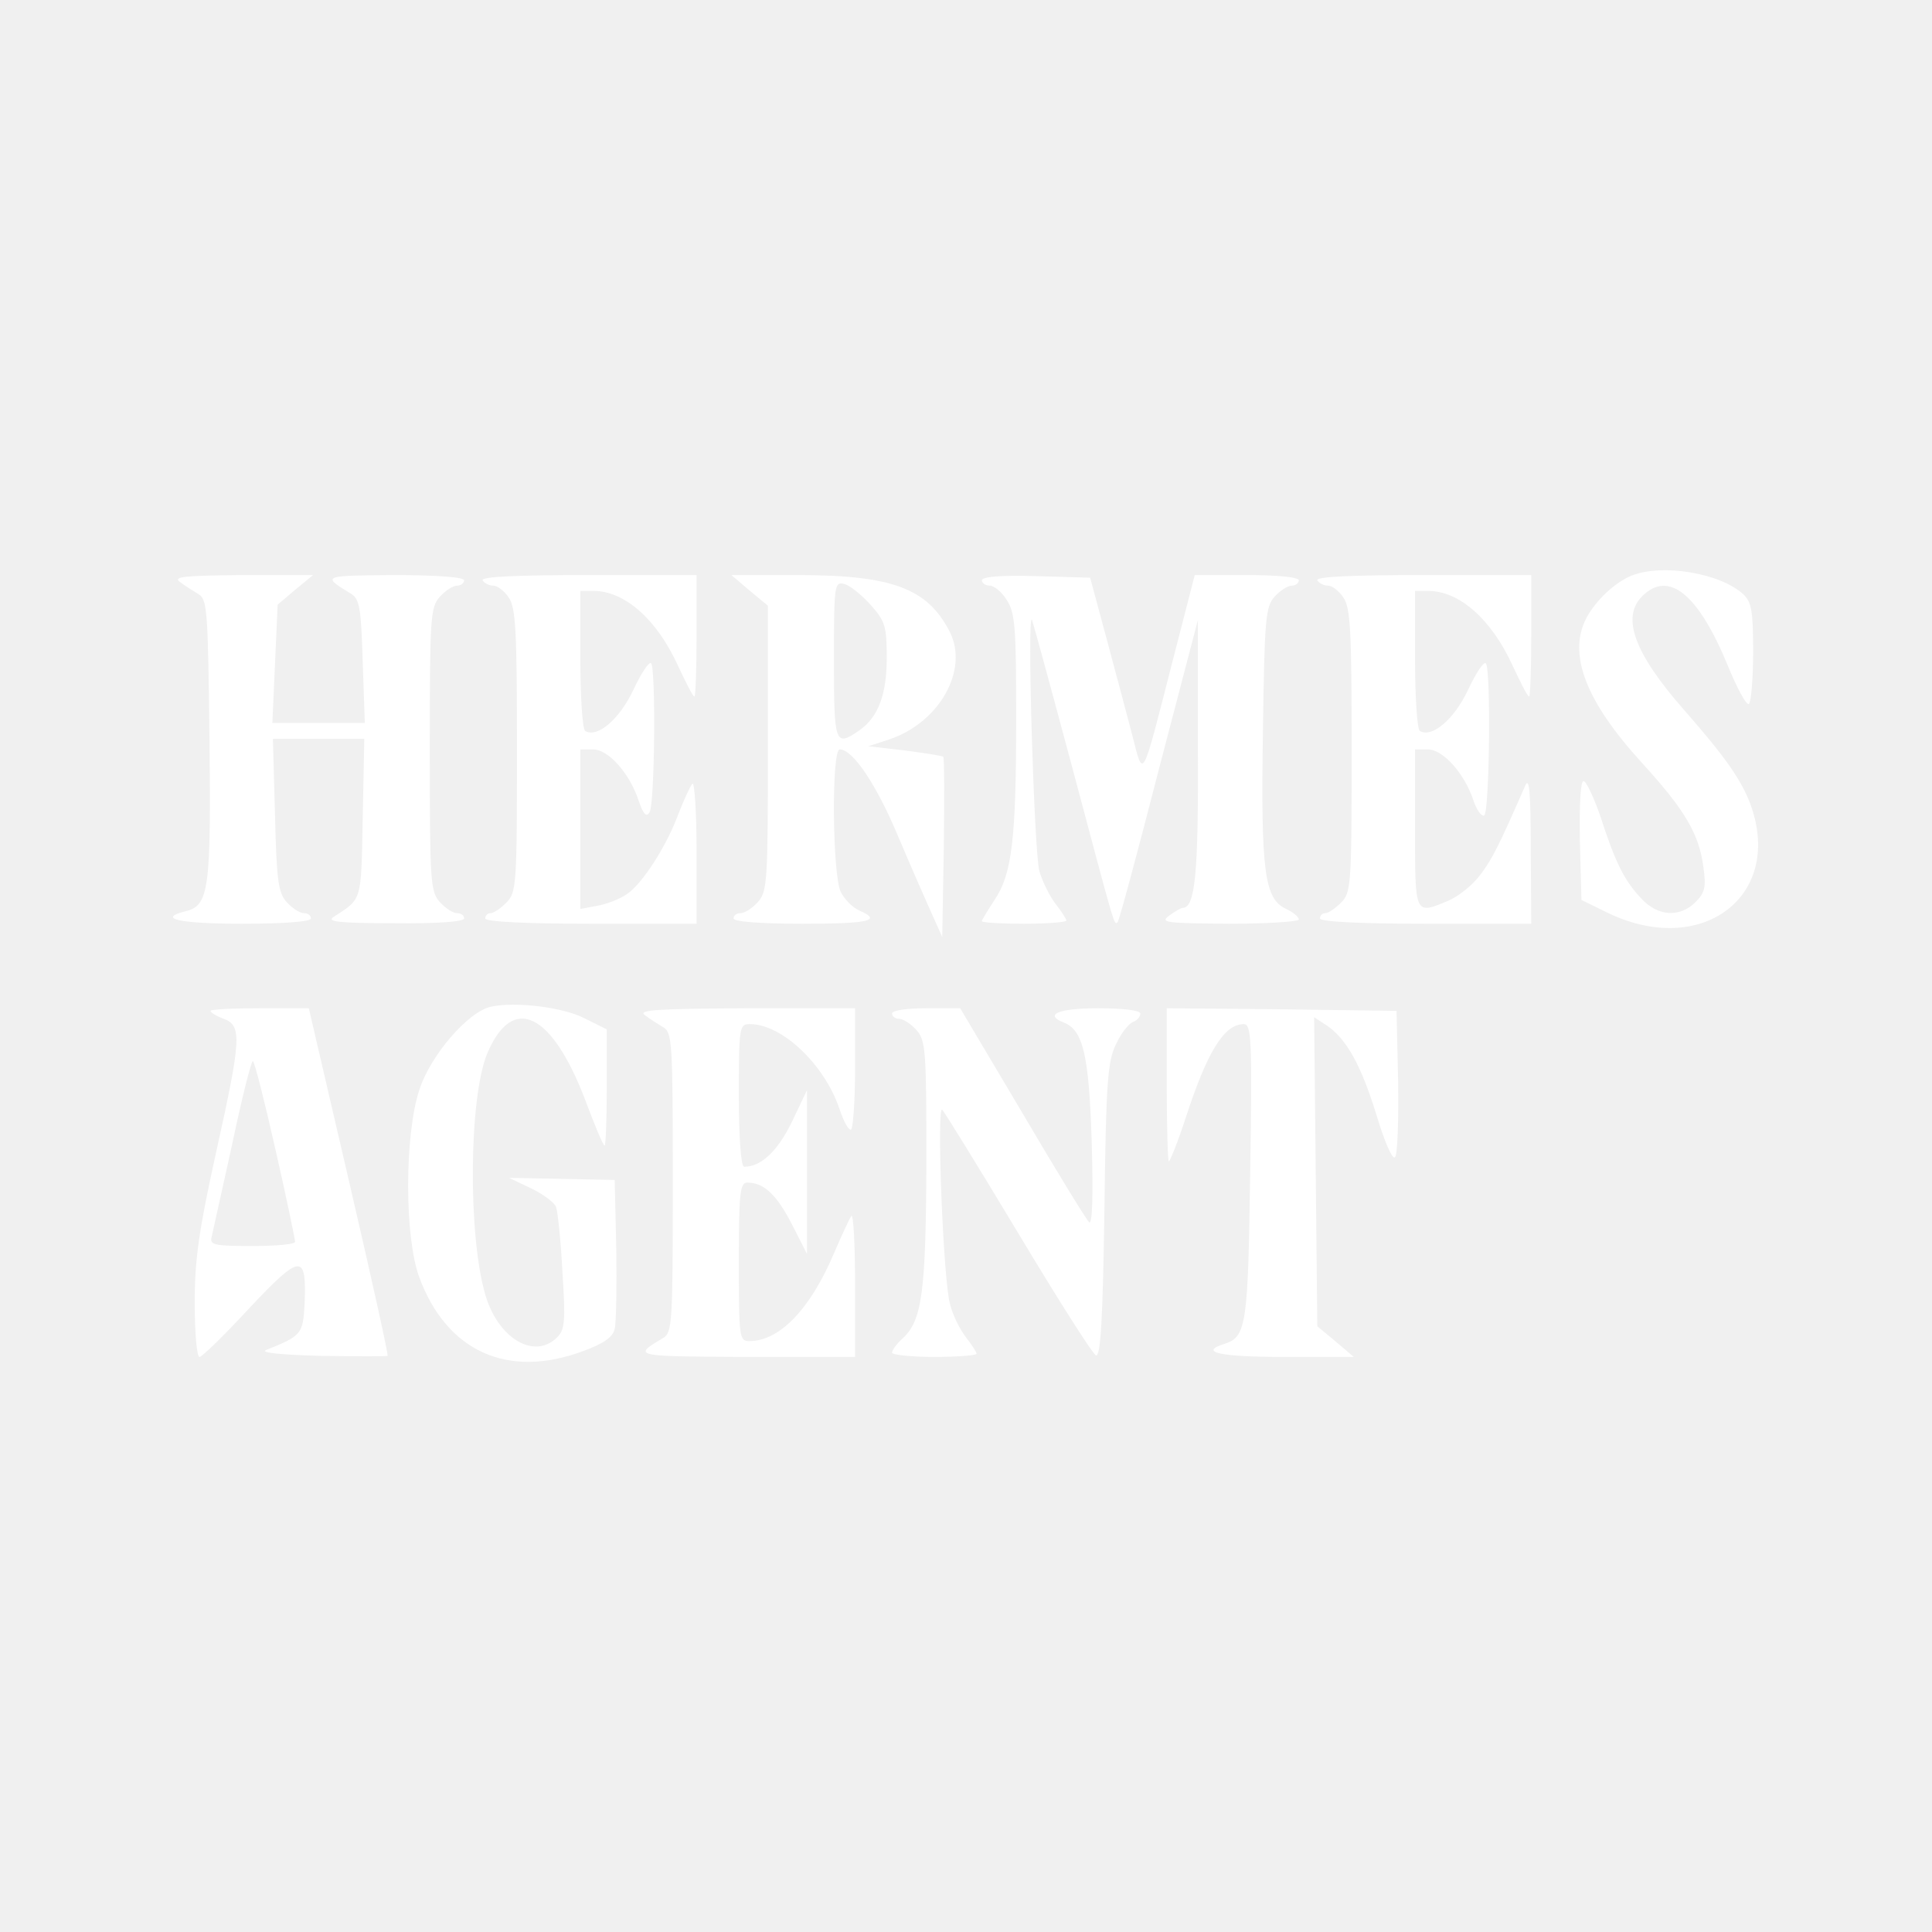
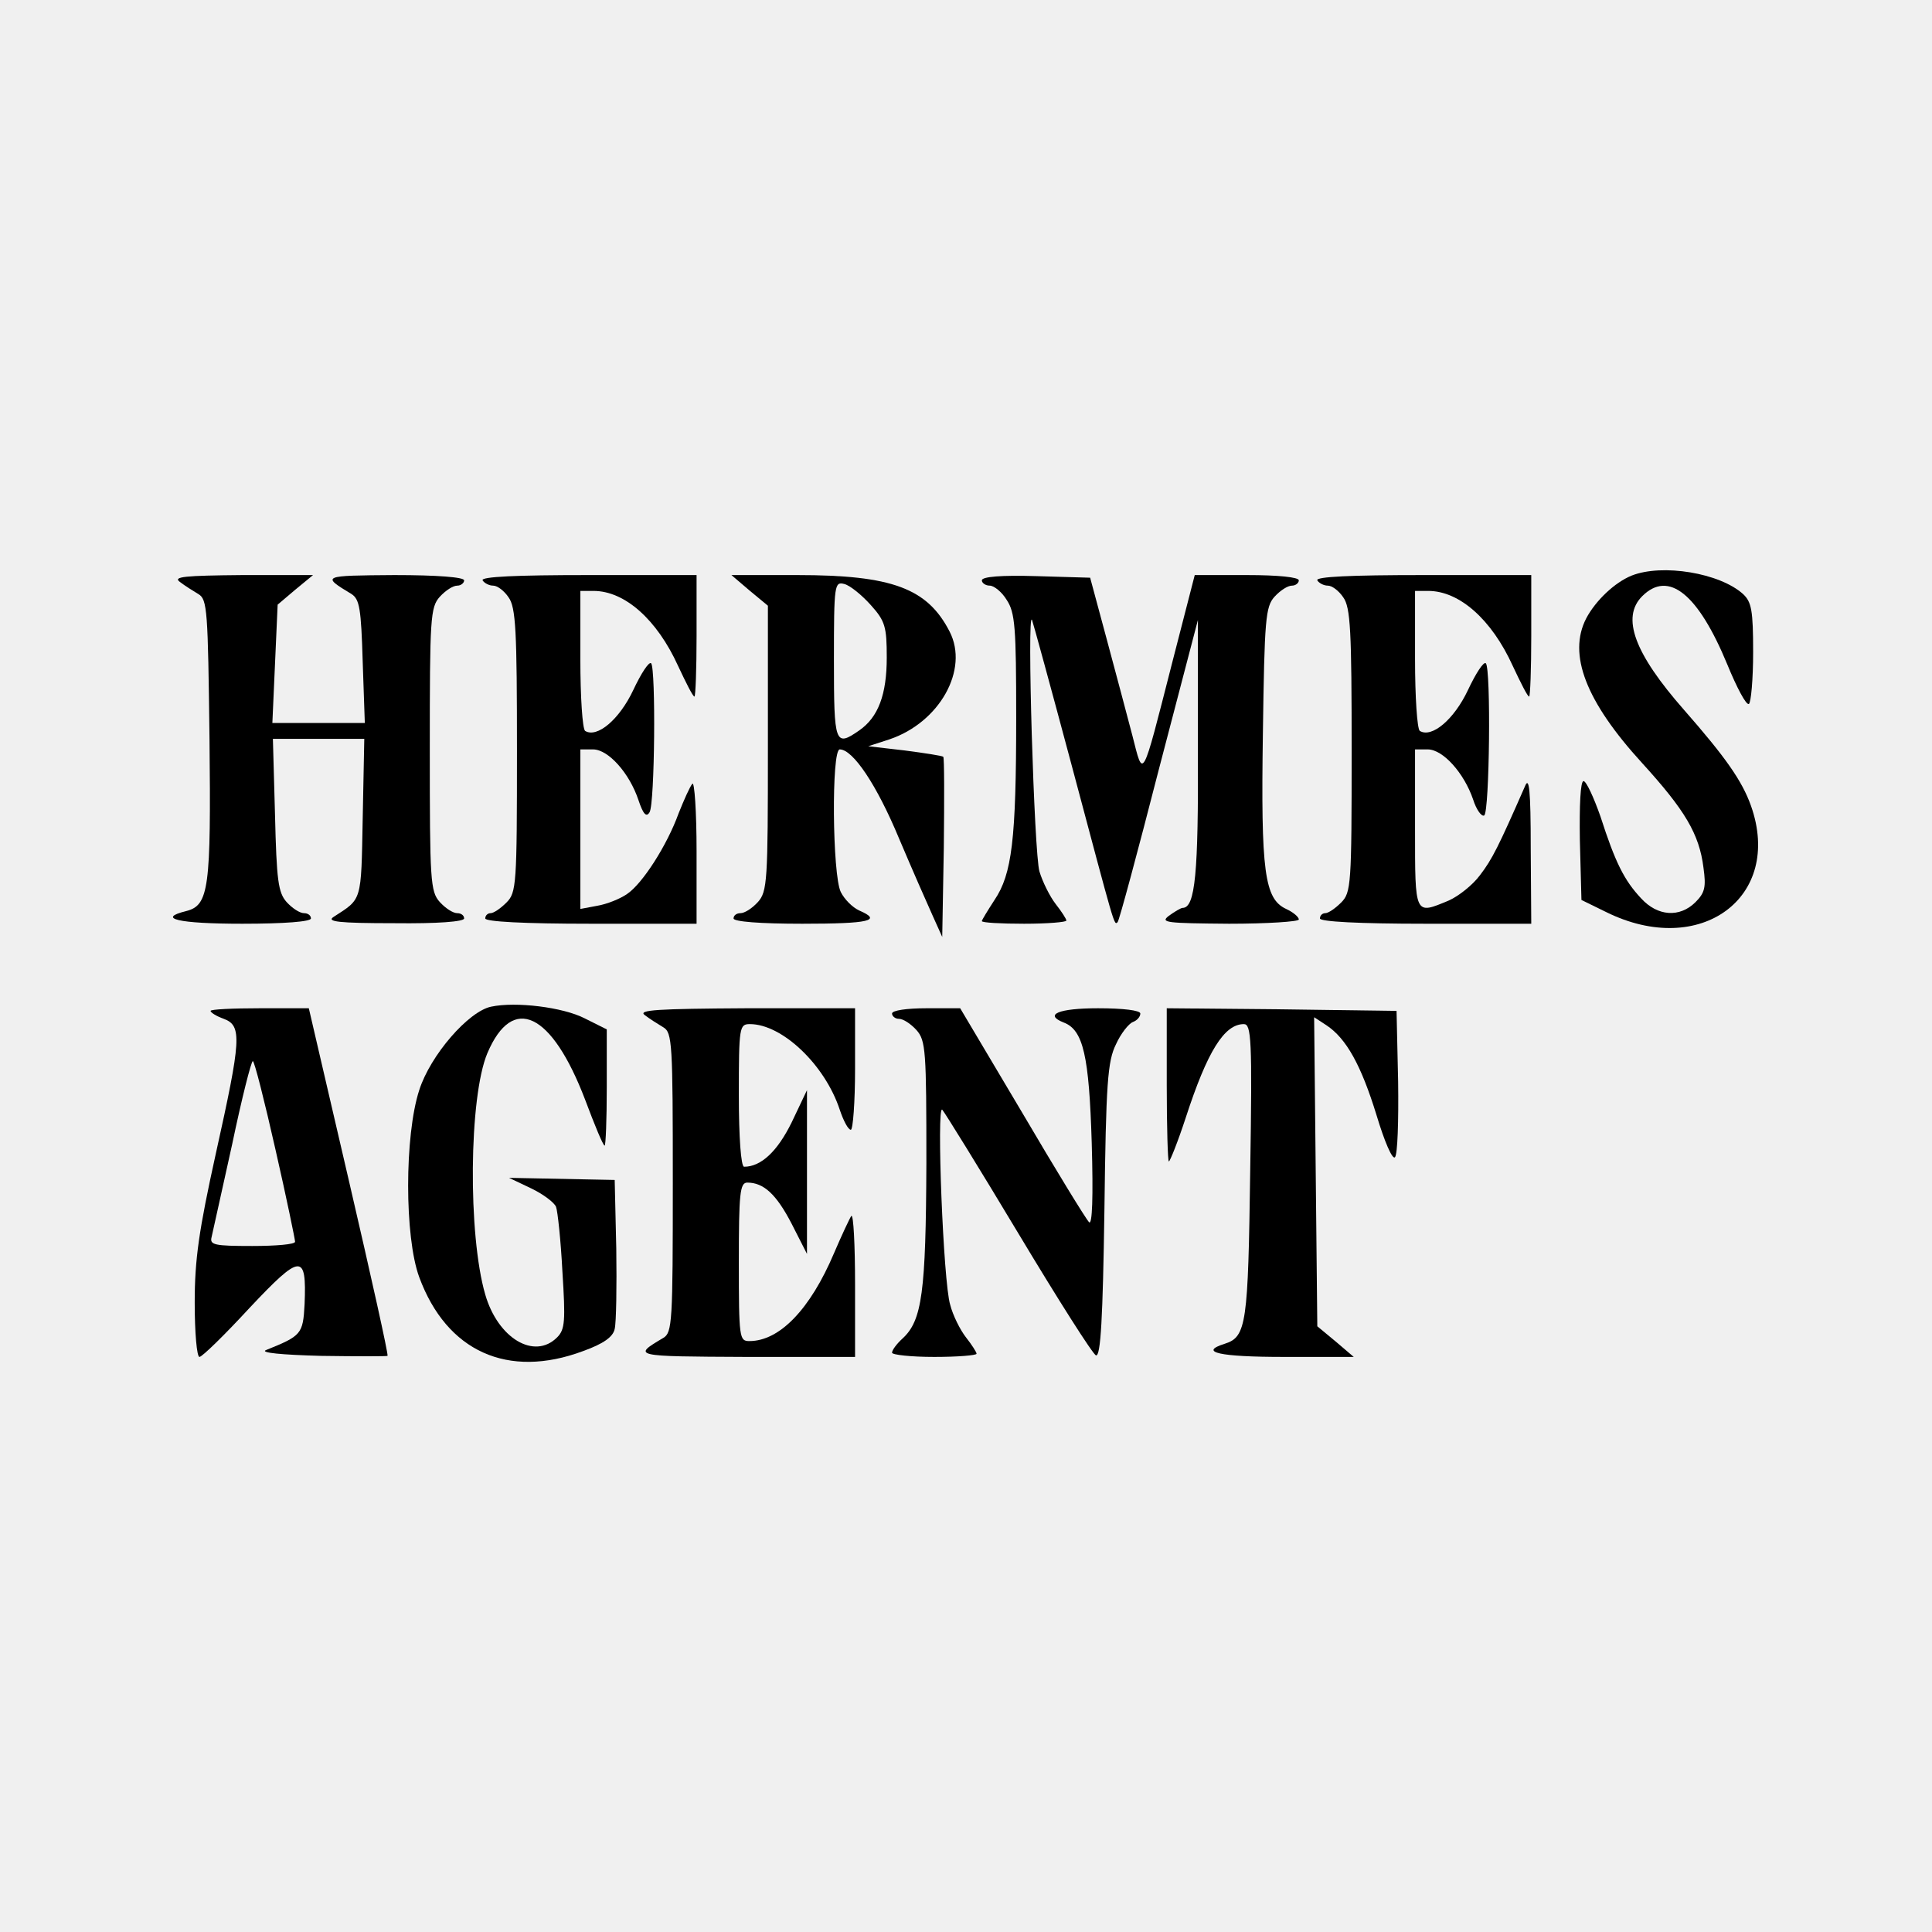
<svg xmlns="http://www.w3.org/2000/svg" viewBox="0 0 256 256" width="256" height="256">
-   <g transform="translate(23, 180.5) scale(0.07, -0.07)" fill="#FFFFFF" stroke="none">
+   <g transform="translate(23, 180.5) scale(0.07, -0.07)" fill="currentColor" stroke="none">
    <path d="M2760 1489 c-32 -13 -68 -47 -86 -81 -35 -68 -1 -157 106 -274 81 -89 108 -134 116 -198 5 -36 3 -47 -15 -65 -30 -30 -72 -27 -103 7 -32 34 -49 68 -77 155 -13 37 -27 67 -32 67 -6 0 -8 -46 -7 -112 l3 -113 47 -23 c178 -88 335 28 274 201 -17 48 -49 93 -127 182 -94 107 -119 175 -79 215 50 50 106 4 161 -129 18 -44 36 -78 41 -75 4 3 8 47 8 98 0 79 -3 95 -19 110 -44 40 -153 58 -211 35z" />
    <path d="M12 1477 c9 -7 25 -17 35 -23 17 -10 18 -31 21 -274 3 -283 -1 -315 -44 -326 -57 -14 -15 -24 106 -24 80 0 130 4 130 10 0 6 -6 10 -13 10 -8 0 -22 9 -33 21 -16 18 -19 41 -22 165 l-4 144 87 0 86 0 -3 -151 c-3 -159 -1 -151 -55 -186 -14 -9 8 -12 115 -12 82 -1 132 3 132 9 0 6 -6 10 -13 10 -8 0 -22 9 -33 21 -18 20 -19 40 -19 289 0 249 1 269 19 289 11 12 25 21 33 21 7 0 13 5 13 10 0 6 -51 10 -132 10 -137 -1 -139 -1 -81 -36 15 -10 18 -27 21 -128 l4 -116 -87 0 -88 0 5 112 5 112 33 28 34 28 -134 0 c-109 -1 -132 -3 -118 -13z" />
    <path d="M585 1480 c3 -5 12 -10 20 -10 8 0 21 -10 29 -22 14 -19 16 -64 16 -290 0 -255 -1 -269 -20 -288 -11 -11 -24 -20 -30 -20 -5 0 -10 -4 -10 -10 0 -6 73 -10 200 -10 l200 0 0 137 c0 75 -4 133 -8 128 -5 -6 -16 -31 -26 -56 -22 -61 -69 -134 -98 -153 -13 -9 -38 -19 -56 -22 l-32 -6 0 151 0 151 24 0 c29 0 69 -45 86 -96 9 -27 15 -33 21 -23 10 16 12 272 3 282 -4 4 -19 -19 -34 -51 -26 -55 -68 -91 -91 -77 -5 4 -9 64 -9 136 l0 129 25 0 c59 0 120 -54 160 -142 15 -32 28 -58 31 -58 2 0 4 52 4 115 l0 115 -206 0 c-134 0 -203 -3 -199 -10z" />
    <path d="M1090 1461 l35 -29 0 -270 c0 -251 -1 -271 -19 -291 -11 -12 -25 -21 -33 -21 -7 0 -13 -4 -13 -10 0 -6 50 -10 130 -10 128 0 152 6 108 25 -13 6 -28 21 -35 35 -16 32 -18 270 -2 270 25 0 70 -67 112 -168 25 -59 54 -125 64 -147 l18 -40 3 169 c1 93 1 170 -1 172 -2 2 -35 7 -73 12 l-69 8 40 13 c95 32 151 132 114 204 -42 82 -109 107 -288 107 l-125 0 34 -29z m230 -28 c27 -30 30 -41 30 -99 0 -70 -16 -113 -52 -138 -46 -32 -48 -26 -48 133 0 144 1 149 20 144 11 -3 33 -21 50 -40z" />
    <path d="M1530 1480 c0 -5 7 -10 15 -10 8 0 23 -12 32 -27 16 -24 18 -52 18 -223 0 -231 -8 -296 -41 -345 -13 -20 -24 -38 -24 -40 0 -3 36 -5 80 -5 44 0 80 3 80 6 0 3 -9 17 -20 31 -11 14 -25 42 -31 62 -10 34 -24 498 -14 476 2 -5 36 -129 75 -275 83 -311 80 -303 87 -297 3 3 38 133 78 289 l74 283 0 -247 c1 -232 -5 -298 -29 -298 -3 0 -15 -7 -26 -15 -17 -13 -5 -14 114 -15 72 0 132 4 132 8 0 5 -11 14 -24 20 -41 19 -48 70 -44 333 3 216 5 239 22 258 11 12 25 21 33 21 7 0 13 5 13 10 0 6 -39 10 -98 10 l-99 0 -43 -167 c-58 -227 -54 -219 -75 -137 -10 38 -32 121 -49 184 l-31 115 -102 3 c-66 2 -103 -1 -103 -8z" />
    <path d="M2165 1480 c3 -5 12 -10 20 -10 8 0 21 -10 29 -22 14 -19 16 -64 16 -290 0 -255 -1 -269 -20 -288 -11 -11 -24 -20 -30 -20 -5 0 -10 -4 -10 -10 0 -6 73 -10 200 -10 l200 0 -1 143 c0 111 -3 137 -11 117 -50 -114 -62 -138 -85 -168 -14 -19 -41 -40 -59 -48 -65 -27 -64 -30 -64 136 l0 150 24 0 c29 0 69 -45 86 -95 6 -19 16 -33 21 -30 10 7 13 278 3 288 -4 4 -19 -19 -34 -51 -26 -55 -68 -91 -91 -77 -5 4 -9 64 -9 136 l0 129 25 0 c59 0 120 -54 160 -142 15 -32 28 -58 31 -58 2 0 4 52 4 115 l0 115 -206 0 c-134 0 -203 -3 -199 -10z" />
    <path d="M601 673 c-43 -9 -115 -92 -136 -158 -28 -86 -28 -278 0 -354 52 -141 168 -193 310 -140 39 14 57 27 60 42 3 12 4 81 3 152 l-3 130 -100 2 -100 2 42 -20 c23 -11 44 -27 47 -35 3 -8 9 -63 12 -122 6 -94 5 -110 -10 -125 -43 -43 -112 -2 -136 81 -33 113 -31 374 4 457 48 113 122 77 185 -88 18 -48 34 -87 37 -87 2 0 4 49 4 110 l0 110 -42 21 c-41 21 -130 32 -177 22z" />
    <path d="M70 665 c0 -3 11 -10 25 -15 35 -13 33 -39 -15 -255 -32 -145 -40 -200 -40 -282 0 -57 4 -103 9 -103 5 0 48 42 95 93 97 103 108 104 104 7 -3 -57 -6 -60 -73 -87 -12 -5 29 -9 104 -11 68 -1 125 -1 126 0 2 2 -31 150 -73 331 l-76 327 -93 0 c-51 0 -93 -2 -93 -5z m123 -263 c21 -92 37 -170 37 -174 0 -5 -37 -8 -81 -8 -72 0 -81 2 -77 17 2 10 20 89 39 176 18 86 36 157 39 157 3 0 22 -75 43 -168z" />
    <path d="M892 657 c9 -7 25 -17 35 -23 17 -10 18 -30 18 -294 0 -264 -1 -284 -18 -294 -59 -35 -58 -35 156 -36 l207 0 0 137 c0 75 -3 133 -7 130 -3 -4 -18 -36 -33 -71 -45 -106 -103 -166 -160 -166 -19 0 -20 5 -20 150 0 129 2 150 16 150 31 0 55 -22 84 -78 l29 -57 0 155 0 155 -29 -61 c-27 -55 -58 -84 -90 -84 -6 0 -10 56 -10 135 0 130 1 135 21 135 61 0 142 -77 170 -162 7 -21 16 -38 21 -38 4 0 8 52 8 115 l0 115 -207 0 c-166 -1 -205 -3 -191 -13z" />
    <path d="M1360 660 c0 -5 6 -10 13 -10 8 0 22 -9 33 -21 18 -20 19 -39 19 -253 -1 -243 -8 -297 -45 -331 -11 -10 -20 -22 -20 -27 0 -4 36 -8 80 -8 44 0 80 3 80 6 0 3 -9 17 -20 31 -11 14 -25 42 -30 62 -13 42 -26 379 -15 369 4 -4 69 -109 144 -234 75 -125 141 -229 147 -231 9 -3 13 71 16 274 3 242 6 283 22 315 9 20 24 39 32 42 8 3 14 10 14 16 0 6 -32 10 -80 10 -75 0 -103 -12 -65 -27 37 -14 48 -63 53 -228 3 -103 1 -156 -5 -150 -6 6 -63 99 -127 208 l-117 197 -64 0 c-37 0 -65 -4 -65 -10z" />
    <path d="M1880 525 c0 -80 2 -145 4 -145 2 0 17 37 32 83 41 126 73 177 110 177 14 0 16 -28 12 -277 -4 -290 -7 -315 -48 -328 -51 -16 -10 -25 112 -25 l132 0 -34 29 -35 29 -3 292 -3 293 23 -15 c38 -25 66 -76 95 -170 15 -50 30 -85 35 -80 5 5 7 69 6 143 l-3 134 -217 3 -218 2 0 -145z" />
  </g>
</svg>
